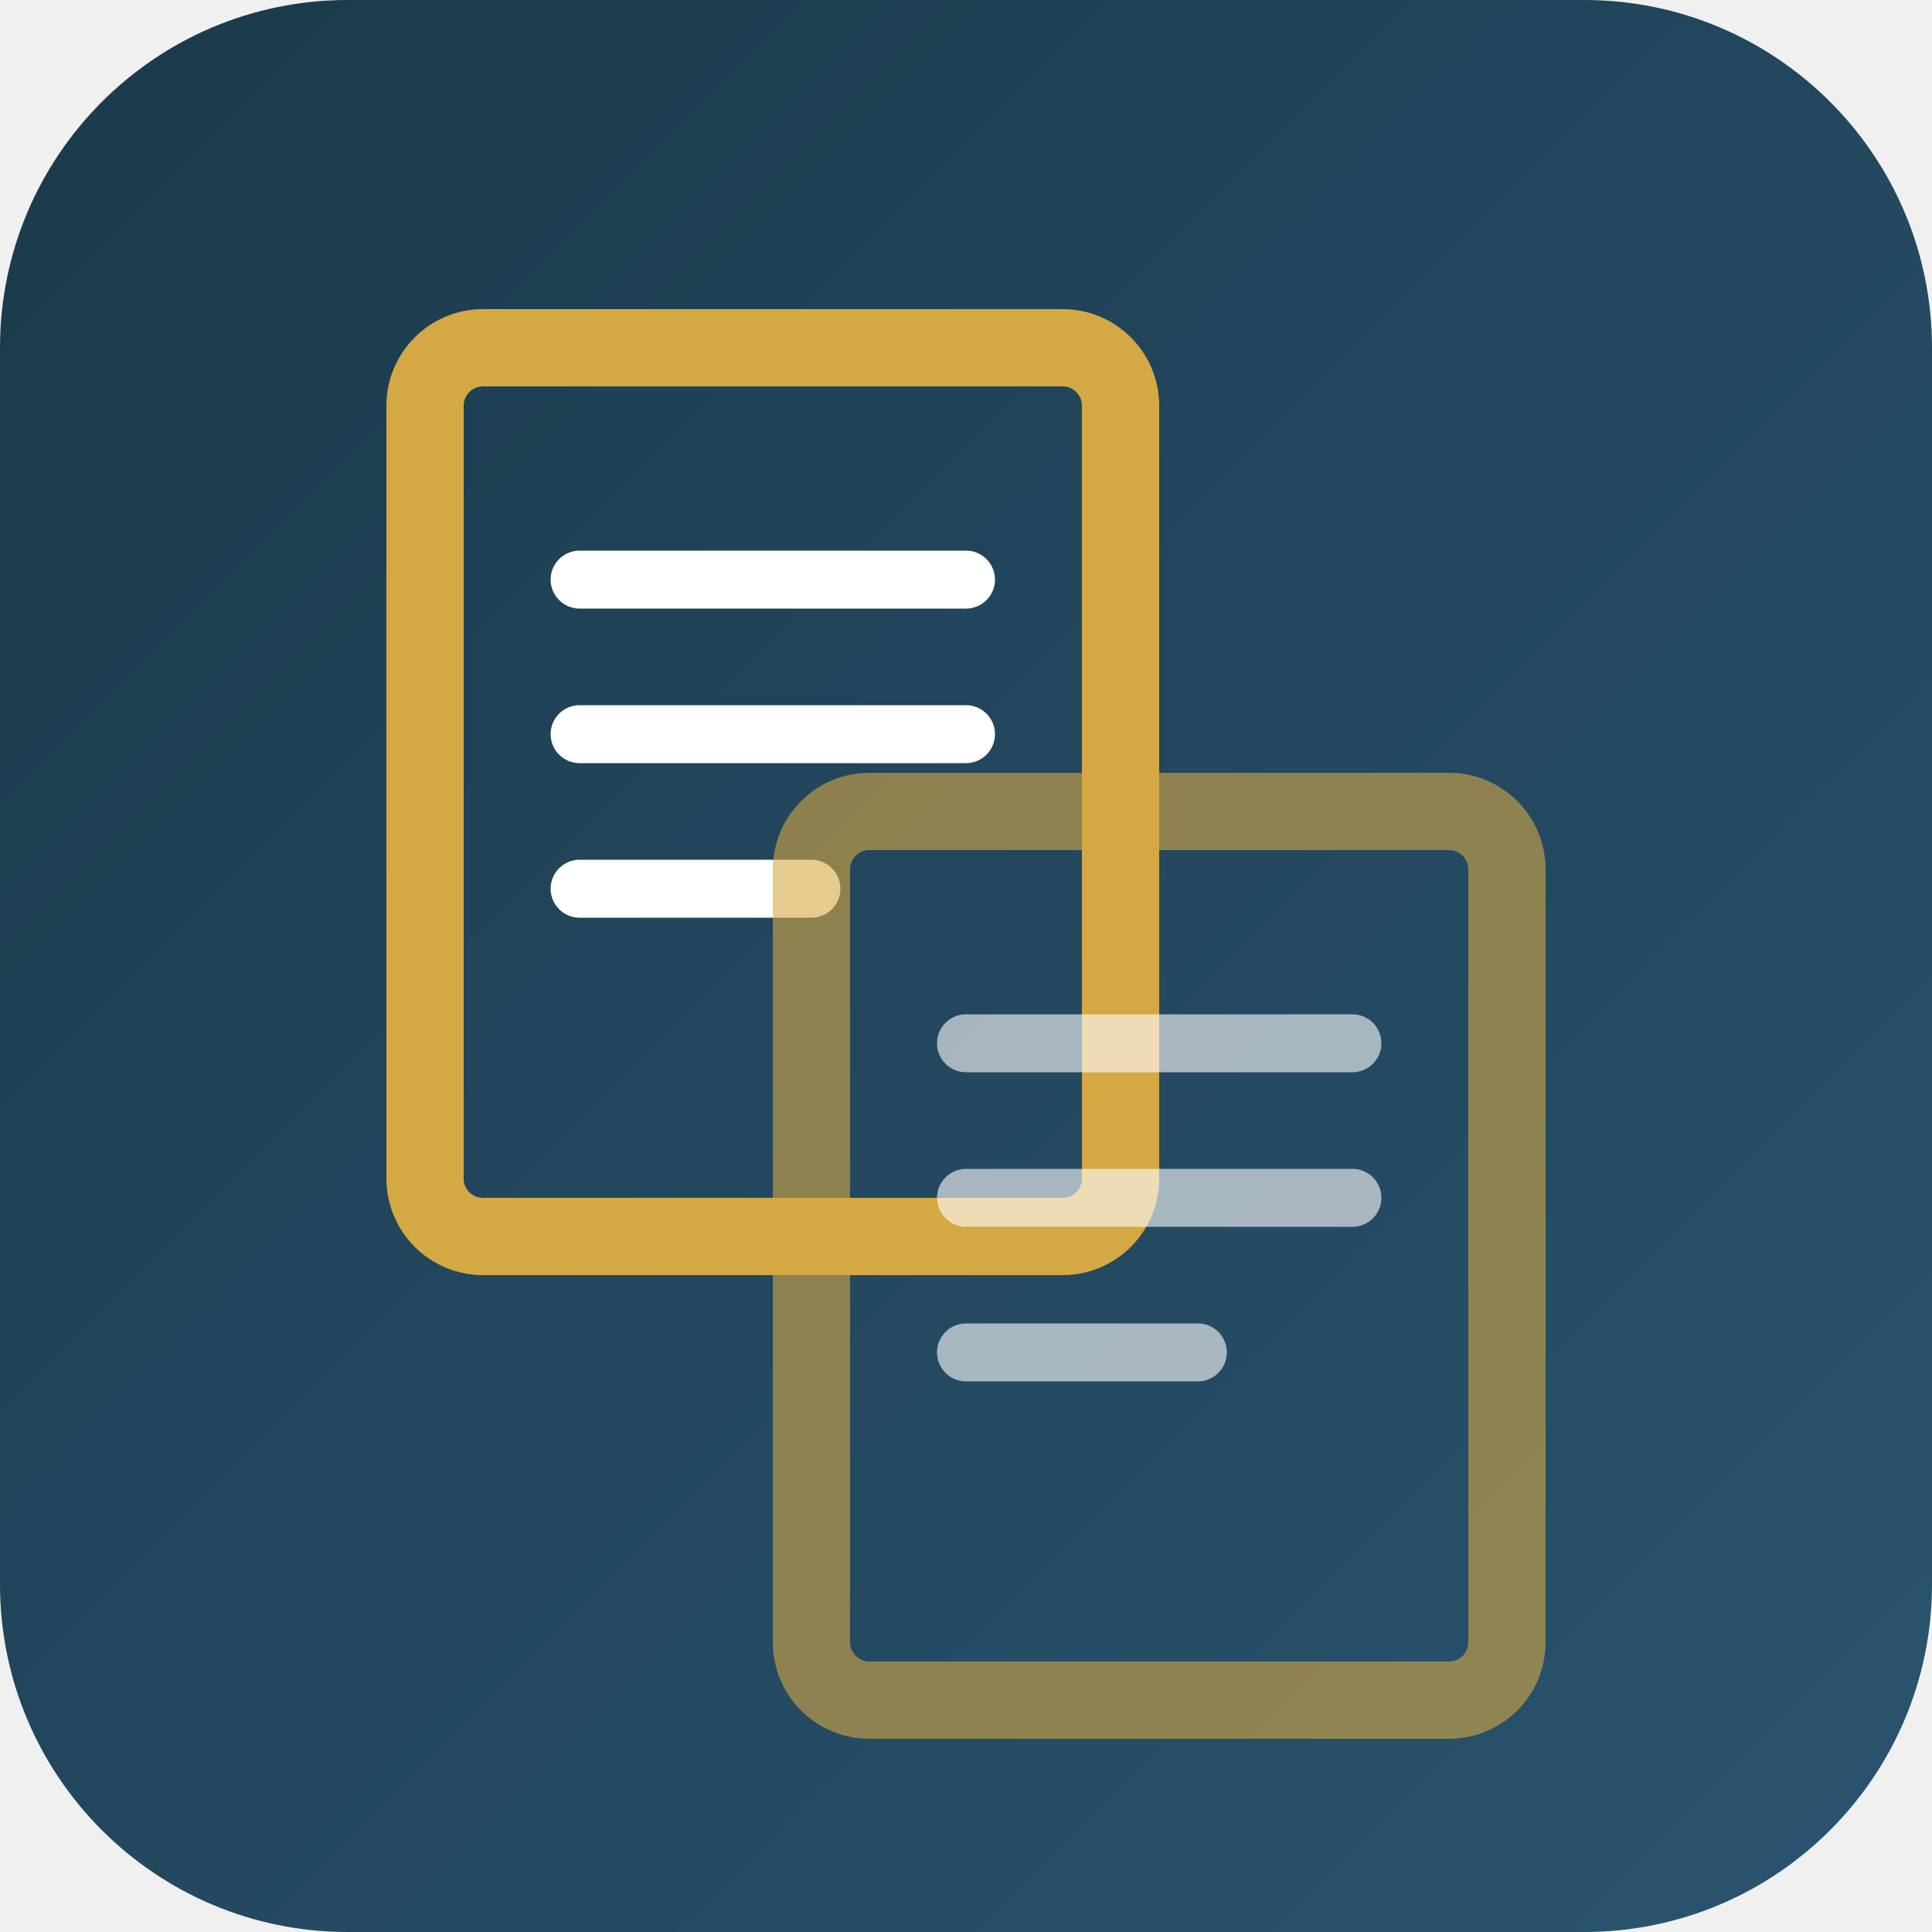
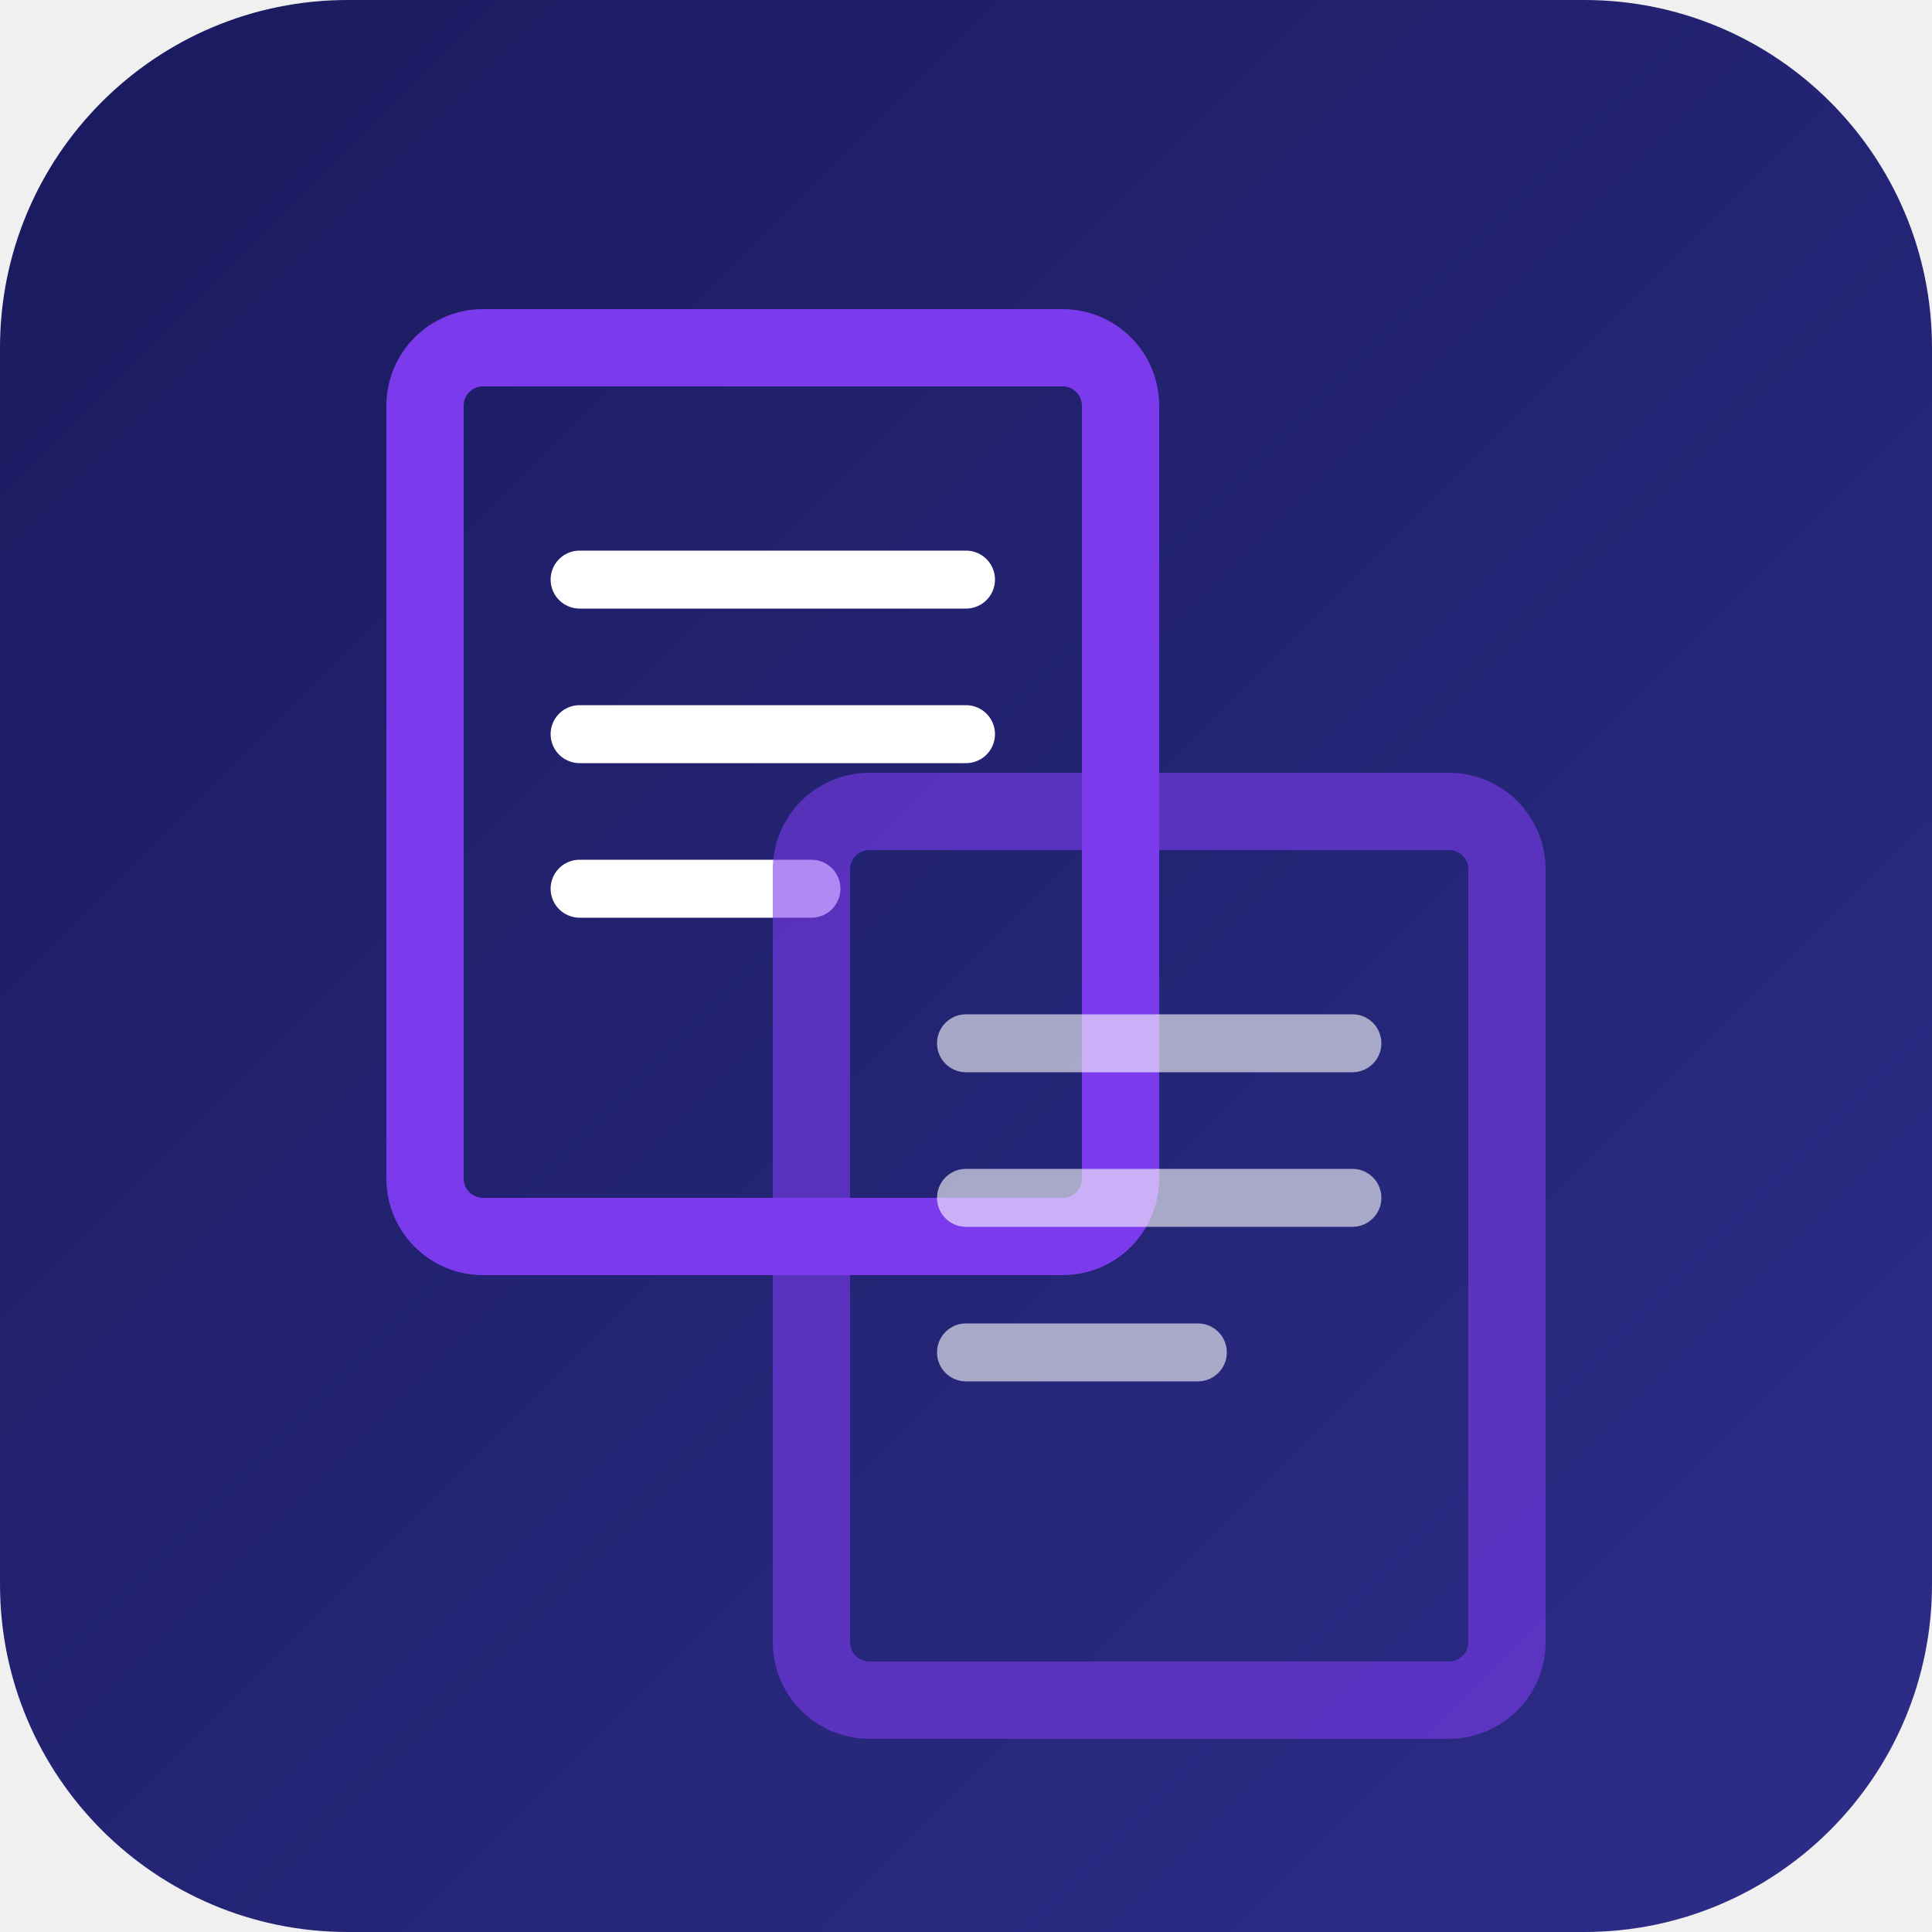
<svg xmlns="http://www.w3.org/2000/svg" viewBox="0 0 100 100">
  <defs>
    <linearGradient id="bg" x1="0%" y1="0%" x2="100%" y2="100%">
-       <stop offset="0%" stop-color="#1B3A4B" />
-       <stop offset="100%" stop-color="#2A5470" />
+       <stop offset="0%" stop-color="#1A1A5E" />
+       <stop offset="100%" stop-color="#2D2D8A" />
    </linearGradient>
  </defs>
  <rect width="100" height="100" rx="18" fill="url(#bg)" />
-   <rect x="22" y="18" width="36" height="46" rx="3" fill="none" stroke="#D4A843" stroke-width="4" />
+   <rect x="22" y="18" width="36" height="46" rx="3" fill="none" stroke="#7C3AED" stroke-width="4" />
  <path d="M30 30 L50 30 M30 38 L50 38 M30 46 L42 46" stroke="#ffffff" stroke-width="3" stroke-linecap="round" />
-   <rect x="42" y="42" width="36" height="46" rx="3" fill="none" stroke="#D4A843" stroke-width="4" opacity="0.6" />
+   <rect x="42" y="42" width="36" height="46" rx="3" fill="none" stroke="#7C3AED" stroke-width="4" opacity="0.6" />
  <path d="M50 54 L70 54 M50 62 L70 62 M50 70 L62 70" stroke="#ffffff" stroke-width="3" stroke-linecap="round" opacity="0.6" />
</svg>
